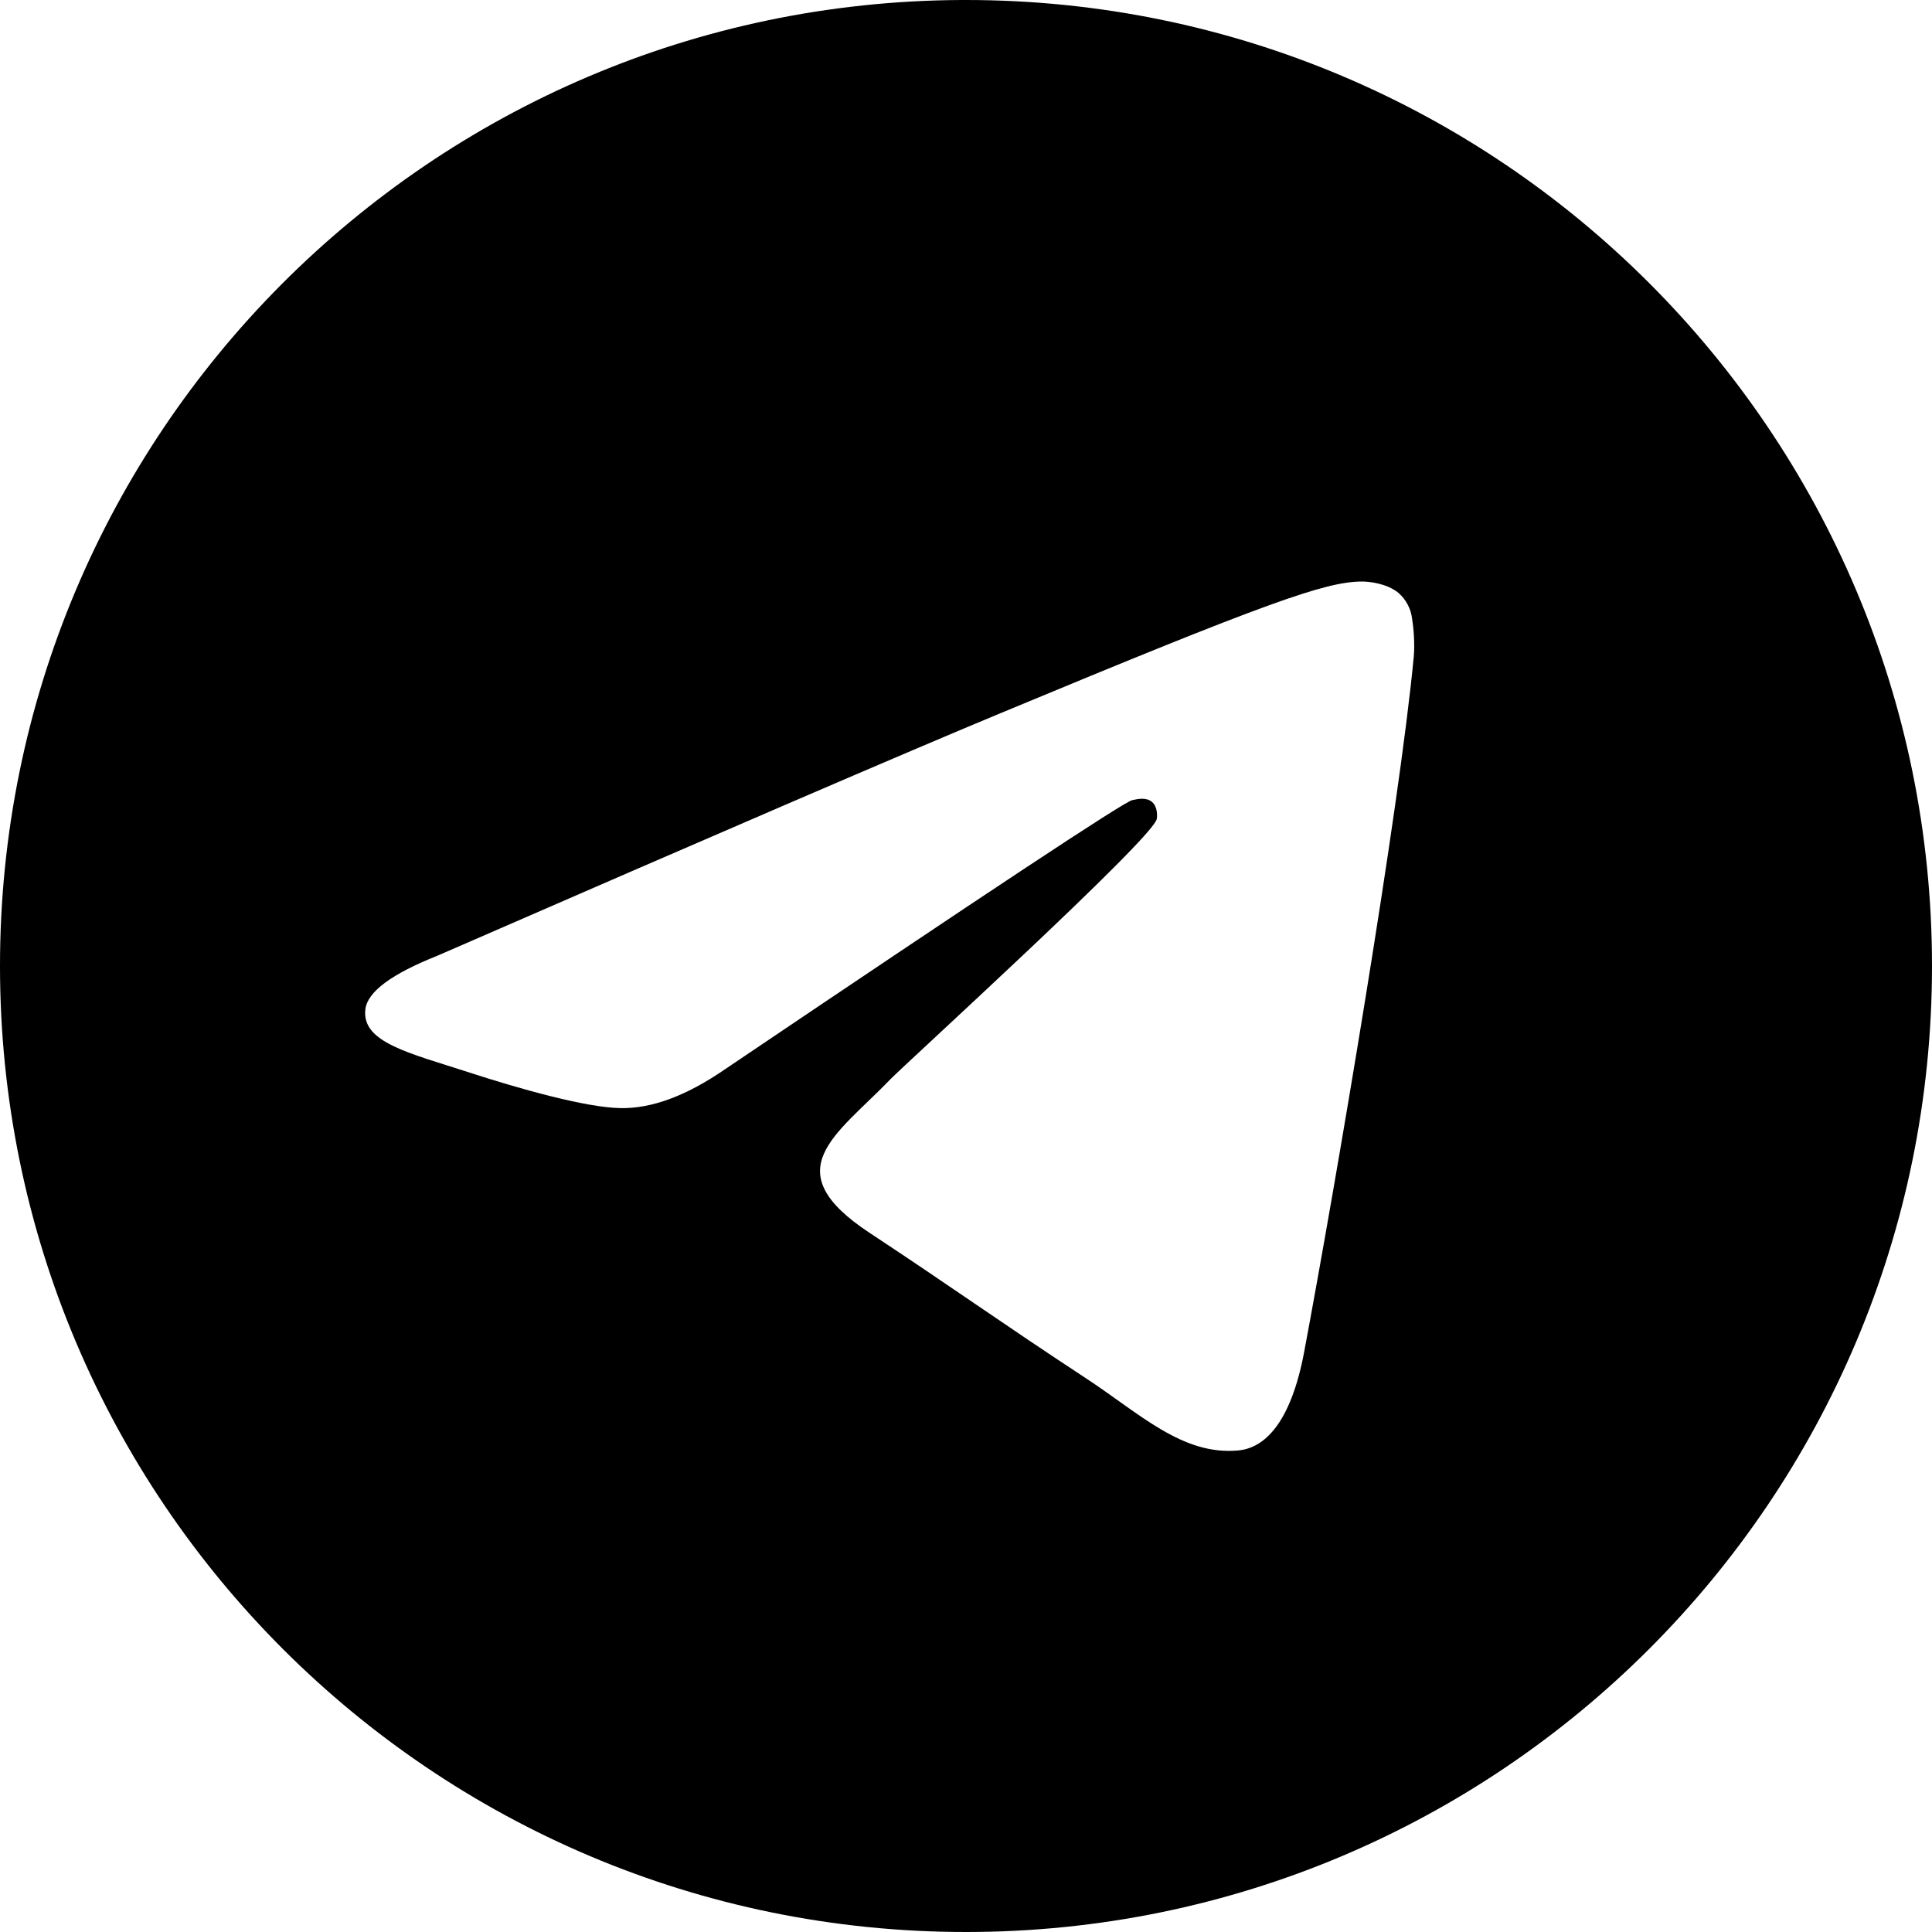
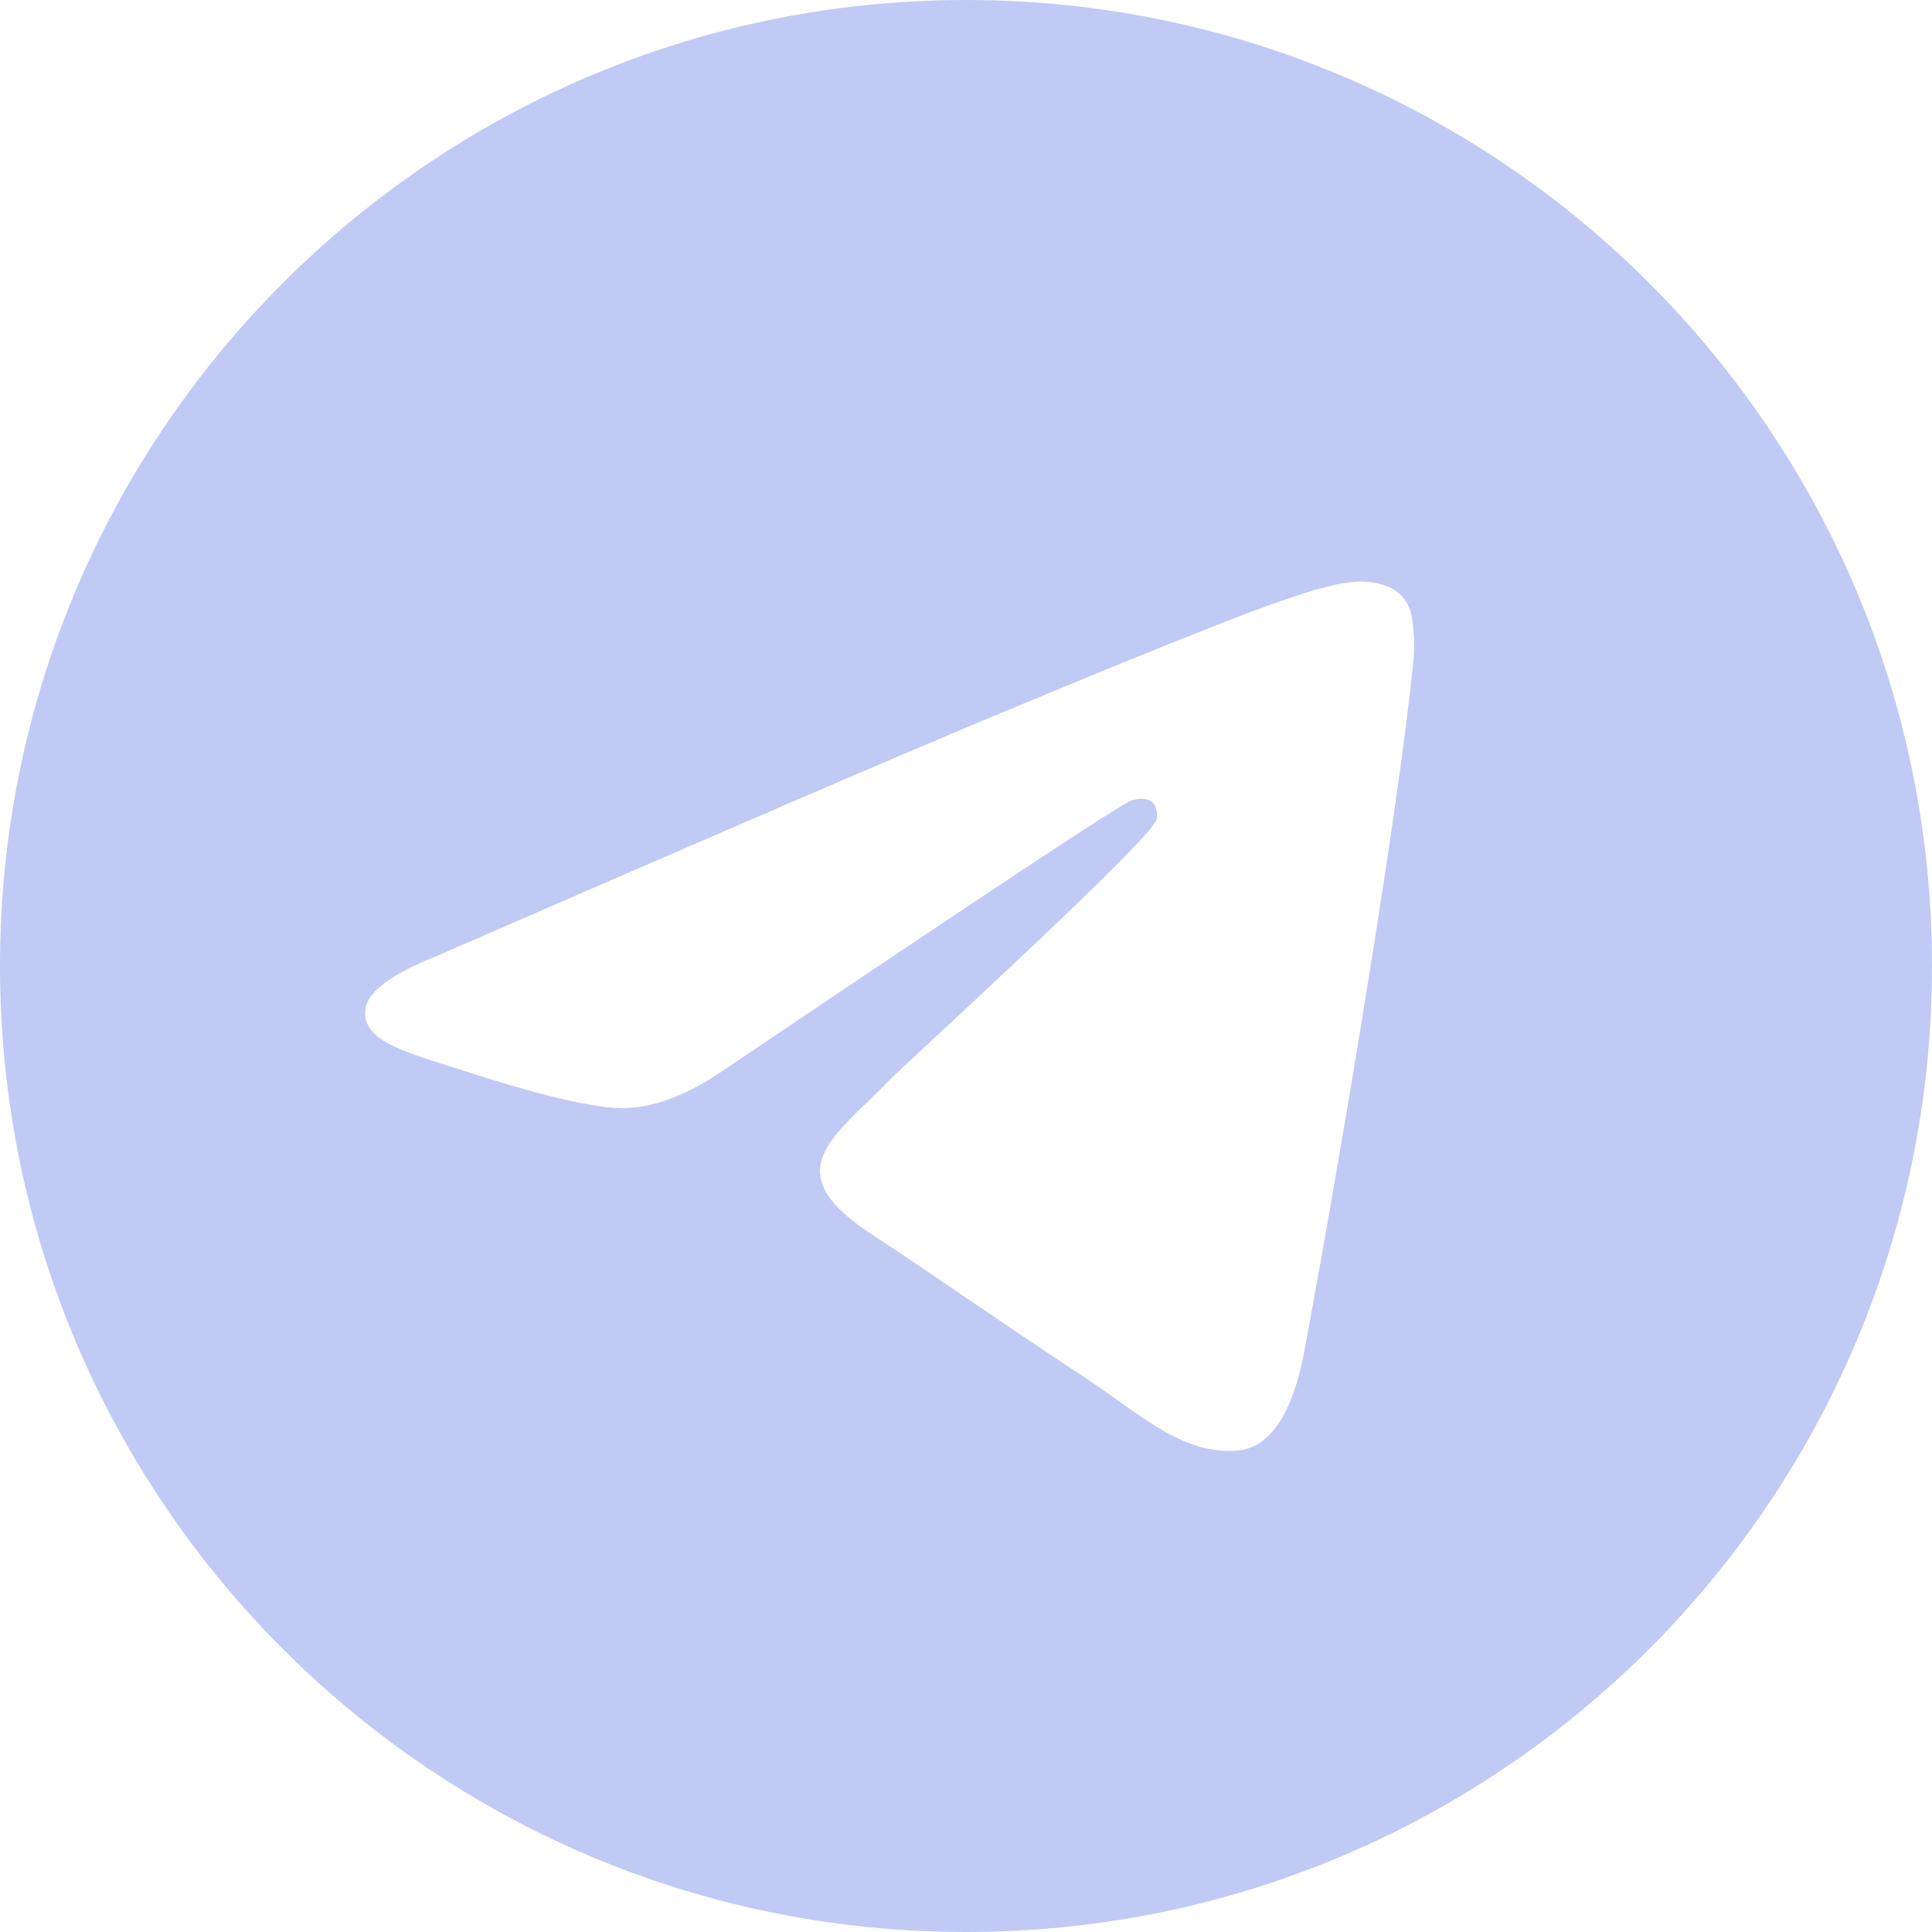
- <svg xmlns="http://www.w3.org/2000/svg" fill="currentColor" viewBox="0 0 24 24">
+ <svg xmlns="http://www.w3.org/2000/svg" fill="#c0caf5" viewBox="0 0 24 24">
  <path d="M11.944 0A12 12 0 0 0 0 12a12 12 0 0 0 12 12 12 12 0 0 0 12-12A12 12 0 0 0 12 0a12 12 0 0 0-.056 0zm4.962 7.224c.1-.002.321.023.465.14a.506.506 0 0 1 .171.325c.016.093.036.306.02.472-.18 1.898-.962 6.502-1.36 8.627-.168.9-.499 1.201-.82 1.23-.696.065-1.225-.46-1.9-.902-1.056-.693-1.653-1.124-2.678-1.8-1.185-.78-.417-1.21.258-1.91.177-.184 3.247-2.977 3.307-3.23.007-.032.014-.15-.056-.212s-.174-.041-.249-.024c-.106.024-1.793 1.14-5.061 3.345-.48.33-.913.49-1.302.48-.428-.008-1.252-.241-1.865-.44-.752-.245-1.349-.374-1.297-.789.027-.216.325-.437.893-.663 3.498-1.524 5.83-2.529 6.998-3.014 3.332-1.386 4.025-1.627 4.476-1.635z" />
</svg>
